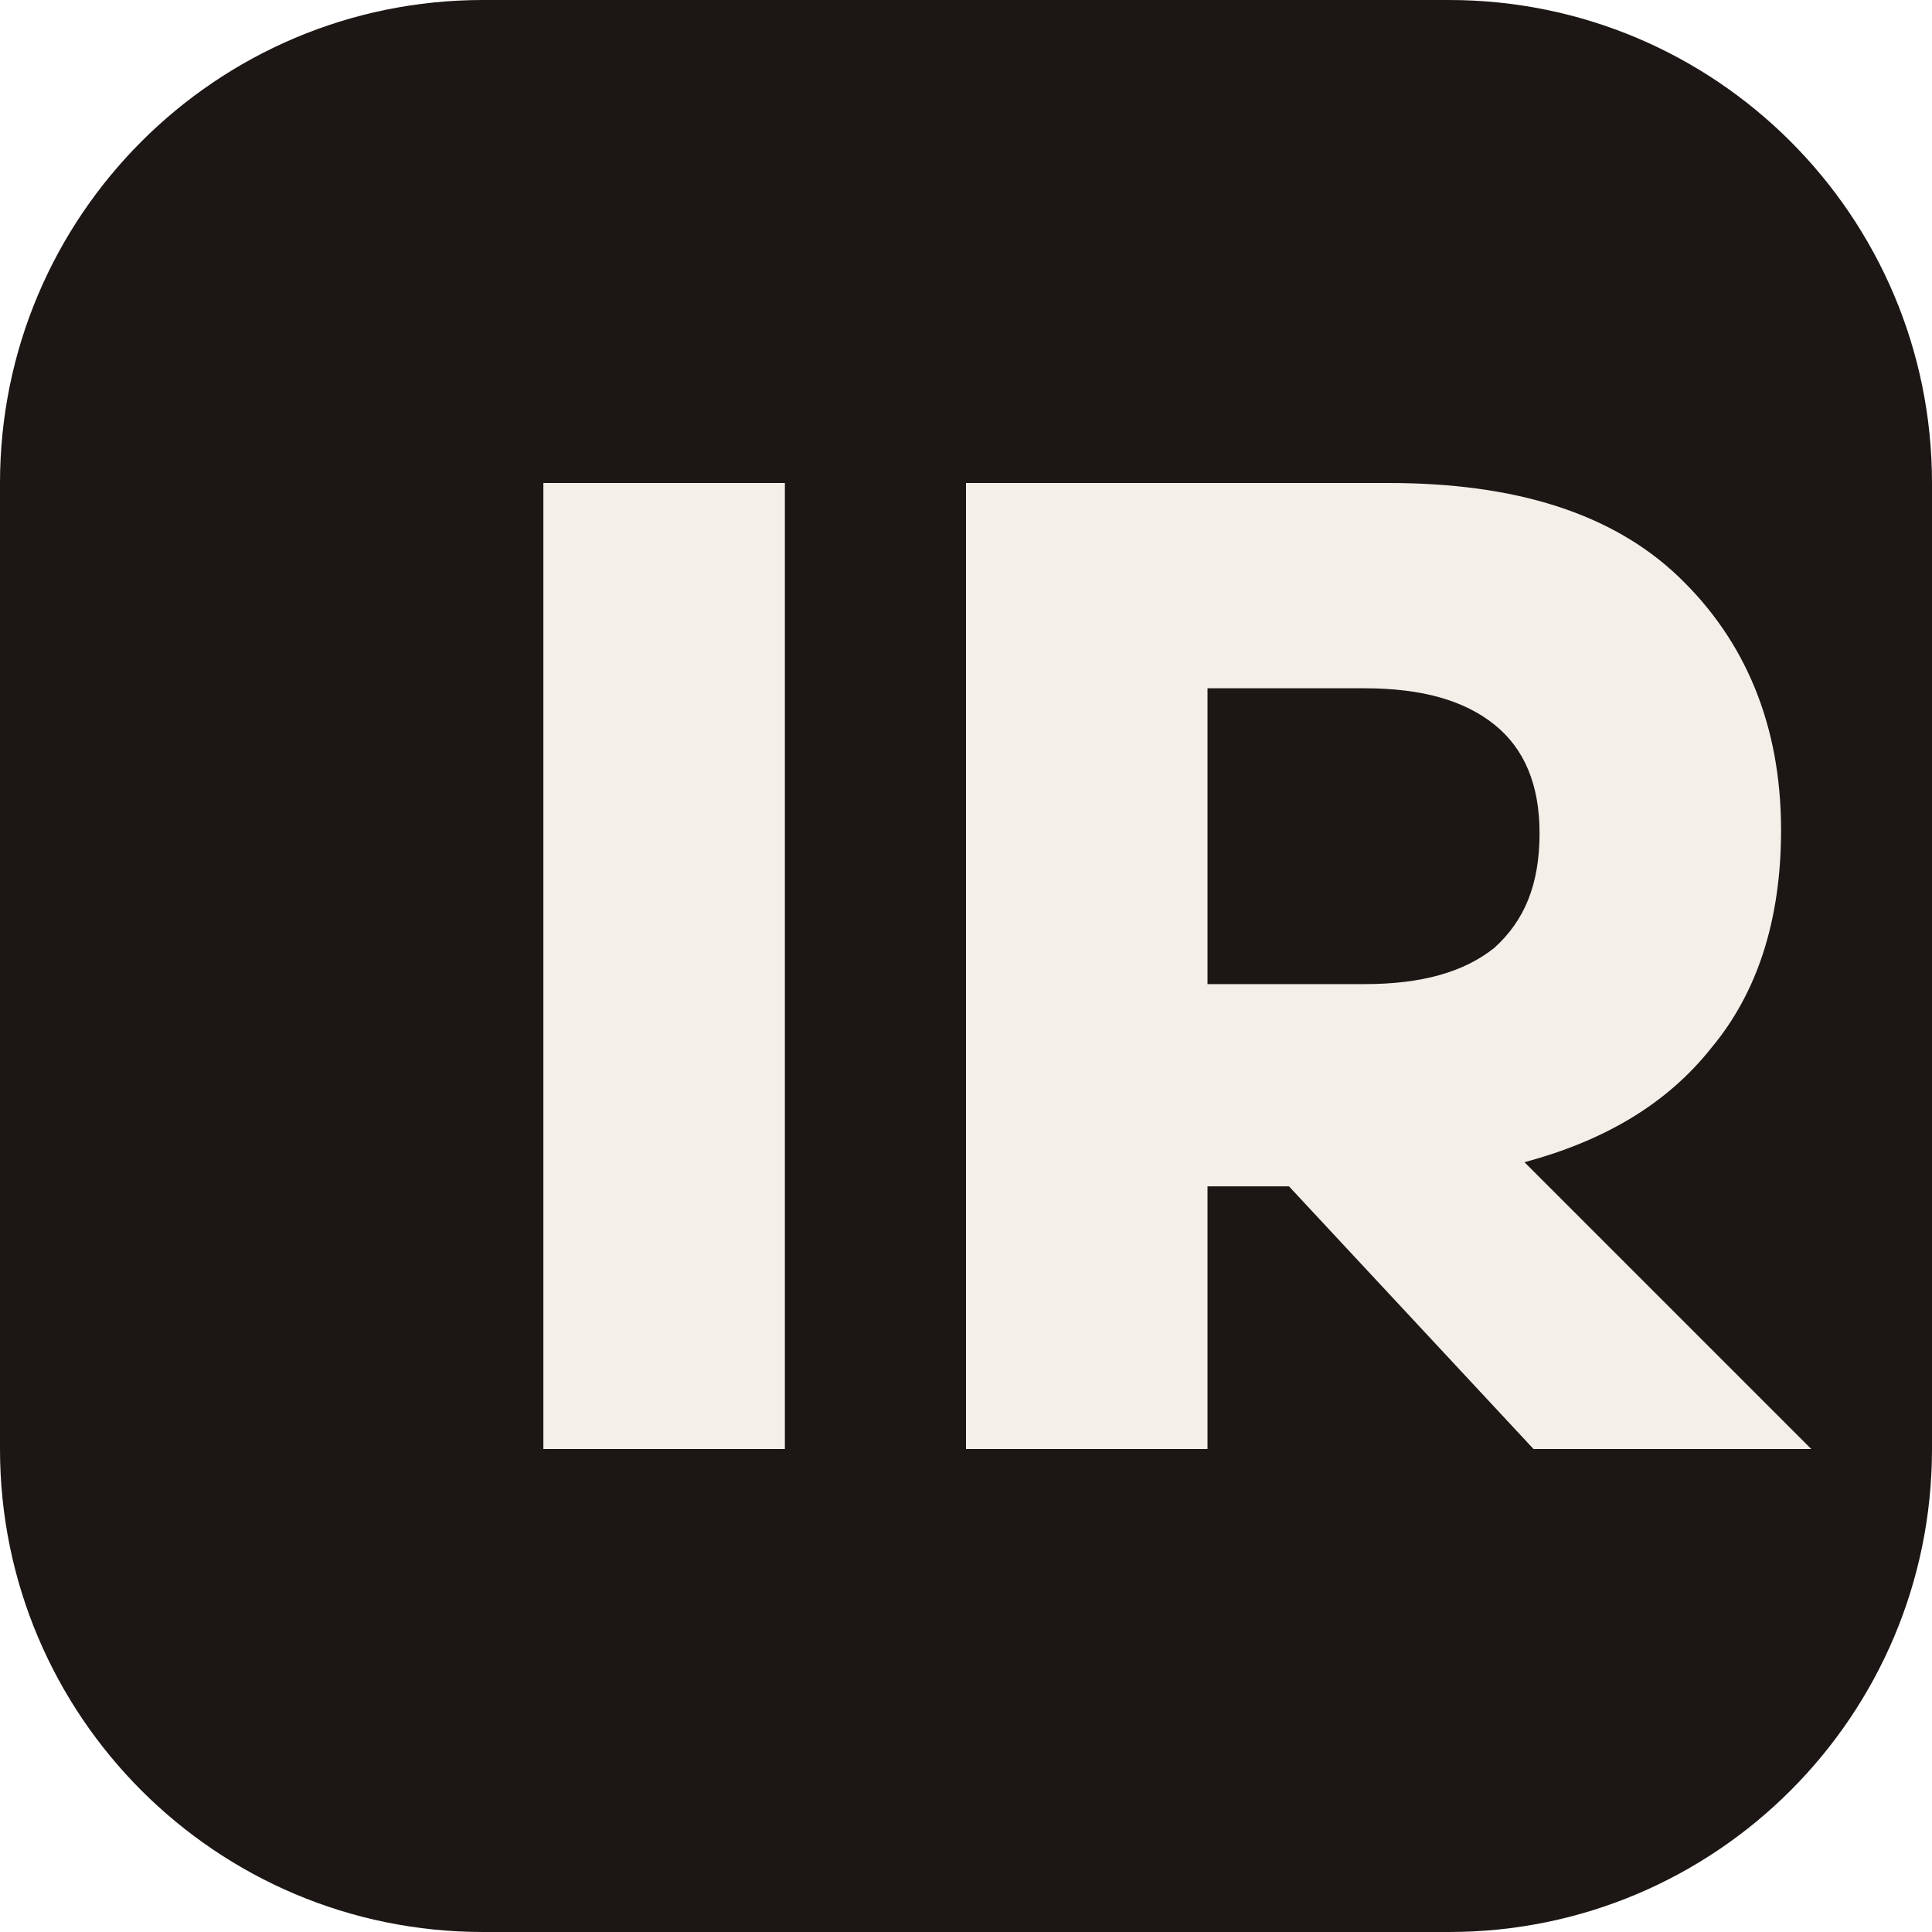
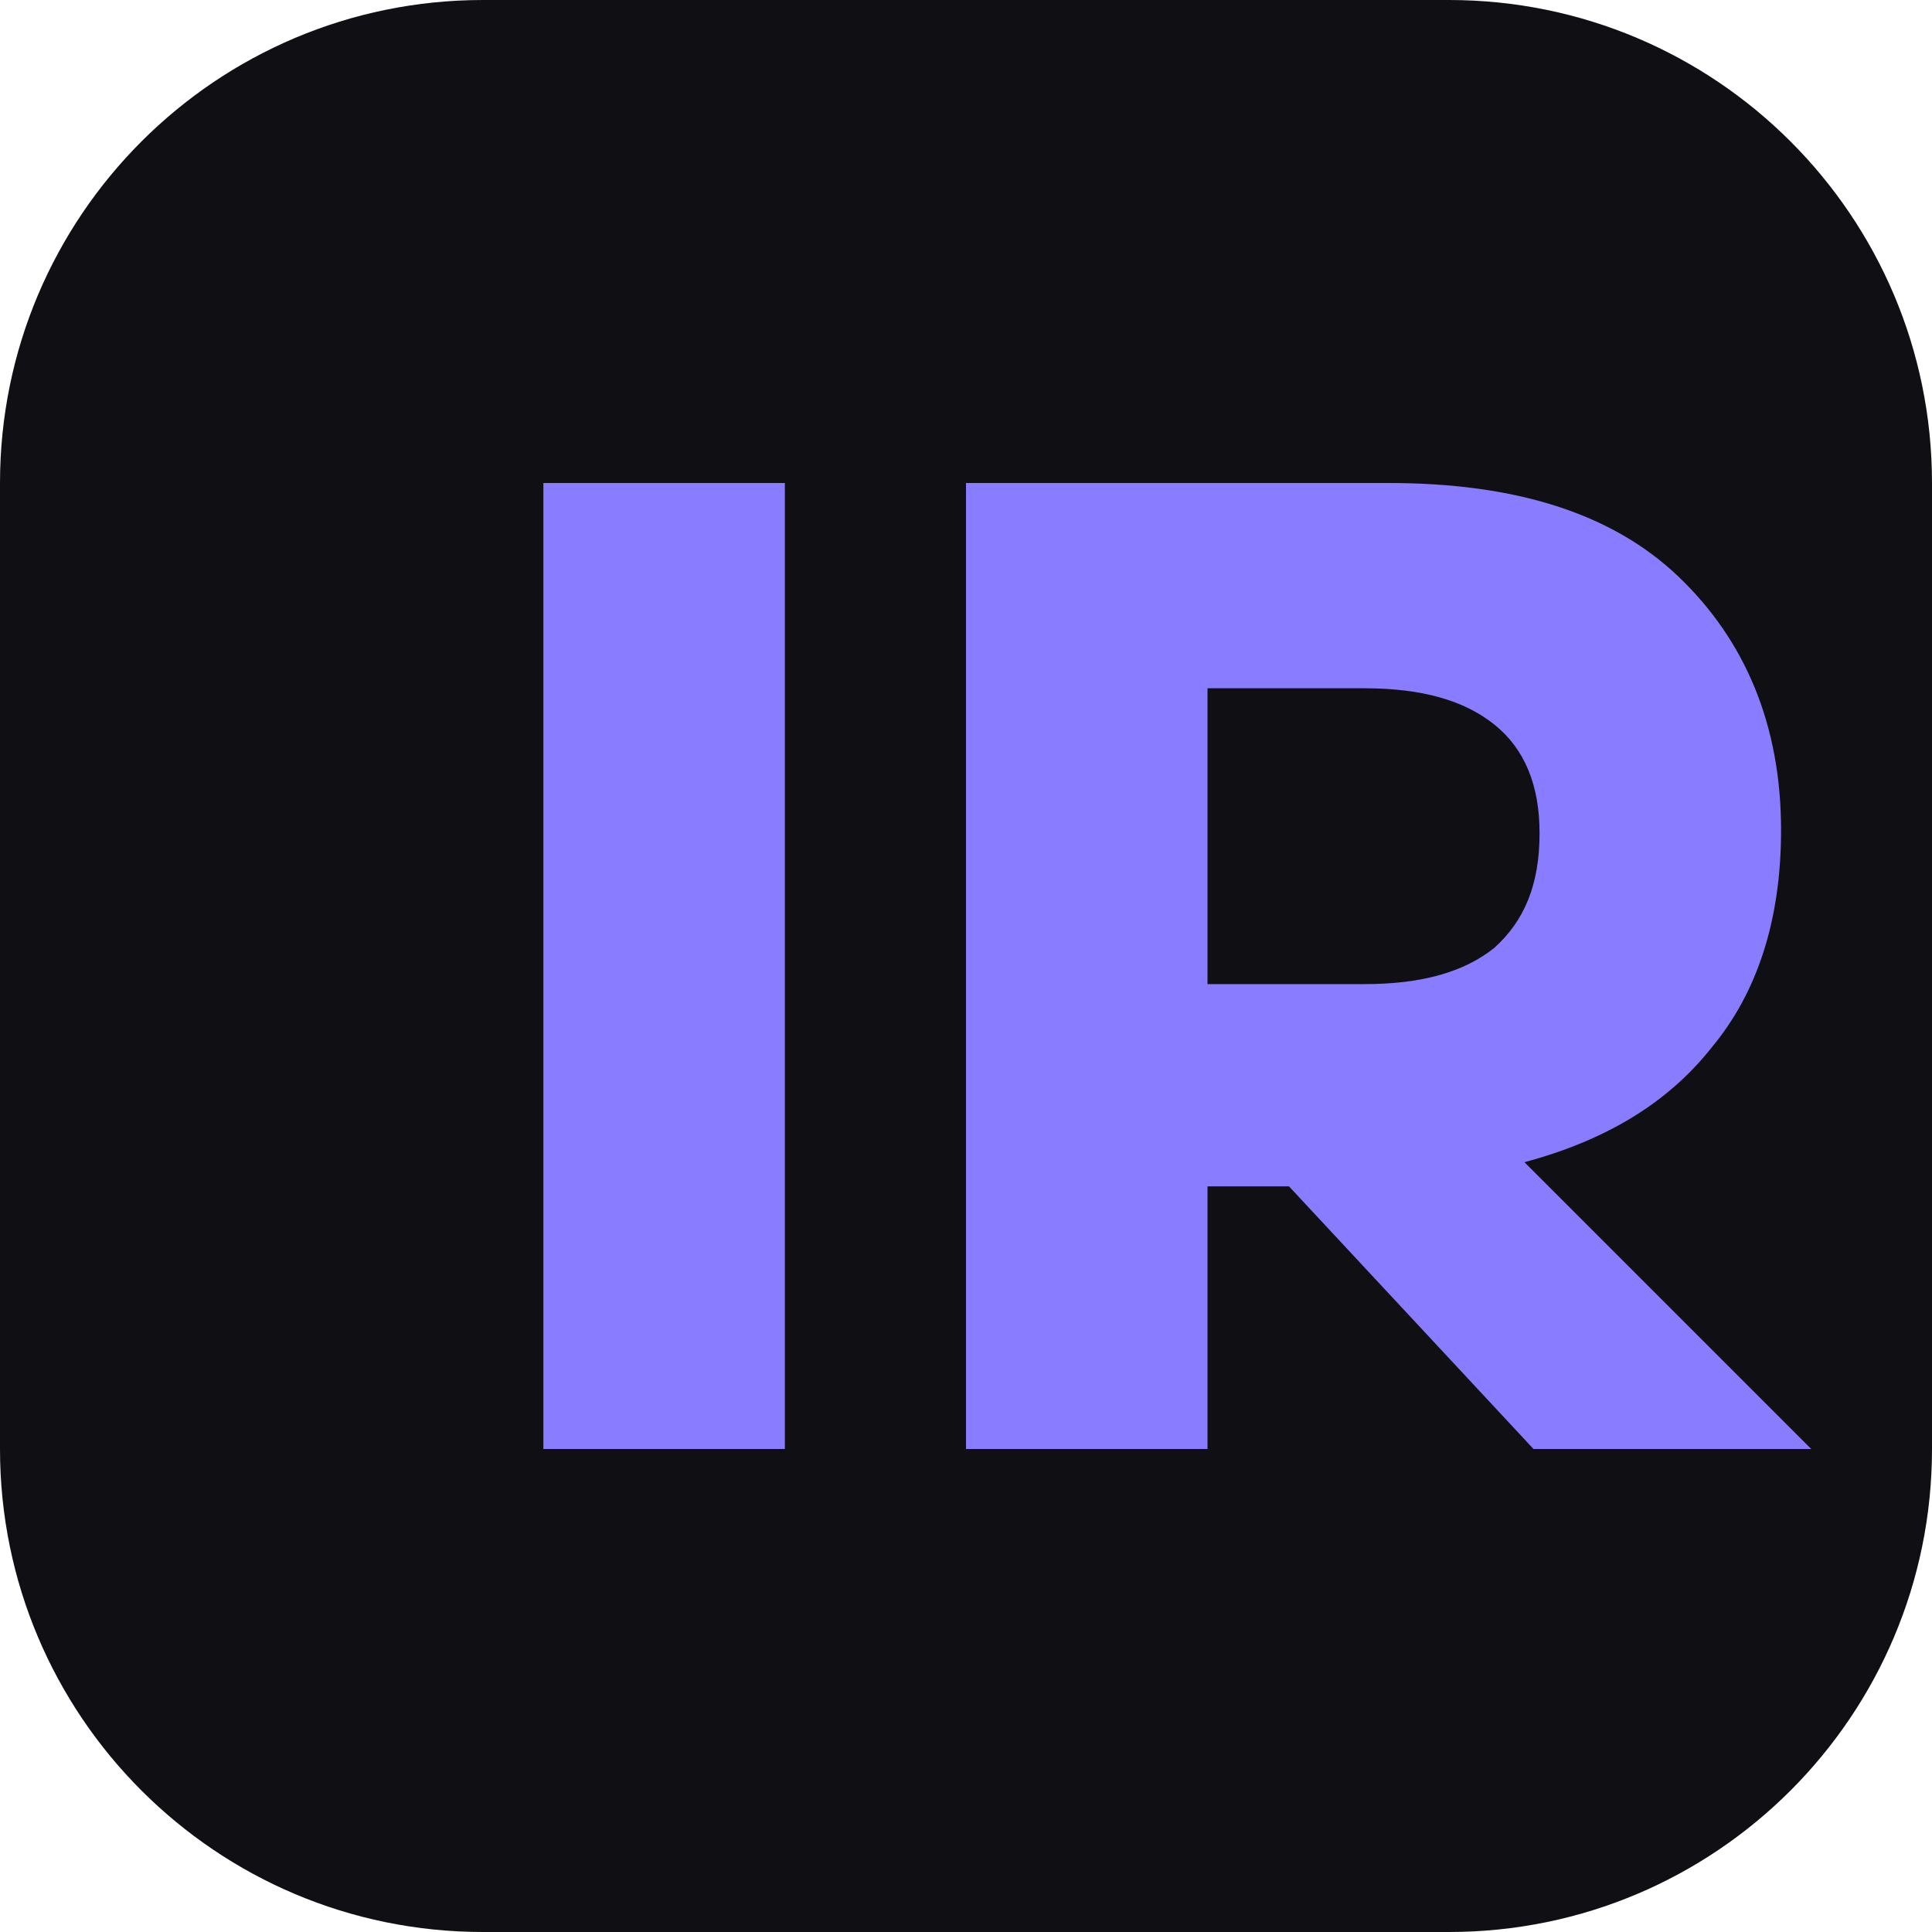
<svg xmlns="http://www.w3.org/2000/svg" viewBox="0 0 64 64" role="img" aria-label="Ira Fernando monogram">
-   <rect width="64" height="64" rx="16" fill="#1c1714" />
-   <path d="M18 48V16h8v32zm14 0V16h14c4.2 0 7.4 1 9.6 3.1 2.2 2.1 3.4 4.9 3.4 8.4 0 3-.8 5.4-2.3 7.2-1.5 1.9-3.6 3.1-6.2 3.8L60 48h-9.2l-8.1-8.7H40V48zm8-15.4h5.2c1.9 0 3.3-.4 4.3-1.2 1-.9 1.5-2.1 1.5-3.8 0-1.6-.5-2.8-1.5-3.6-1-.8-2.4-1.2-4.3-1.2H40z" fill="#f3f0ea" />
+   <rect width="64" height="64" rx="16" fill="#101014" />
+   <path d="M18 48V16h8v32zm14 0V16h14c4.2 0 7.4 1 9.6 3.1 2.2 2.1 3.4 4.9 3.4 8.4 0 3-.8 5.4-2.3 7.2-1.5 1.9-3.6 3.1-6.2 3.8L60 48h-9.2l-8.1-8.7H40V48zm8-15.4h5.2c1.9 0 3.3-.4 4.3-1.2 1-.9 1.5-2.1 1.5-3.8 0-1.6-.5-2.8-1.5-3.6-1-.8-2.4-1.2-4.3-1.2H40z" fill="#8a7cff" />
</svg>
